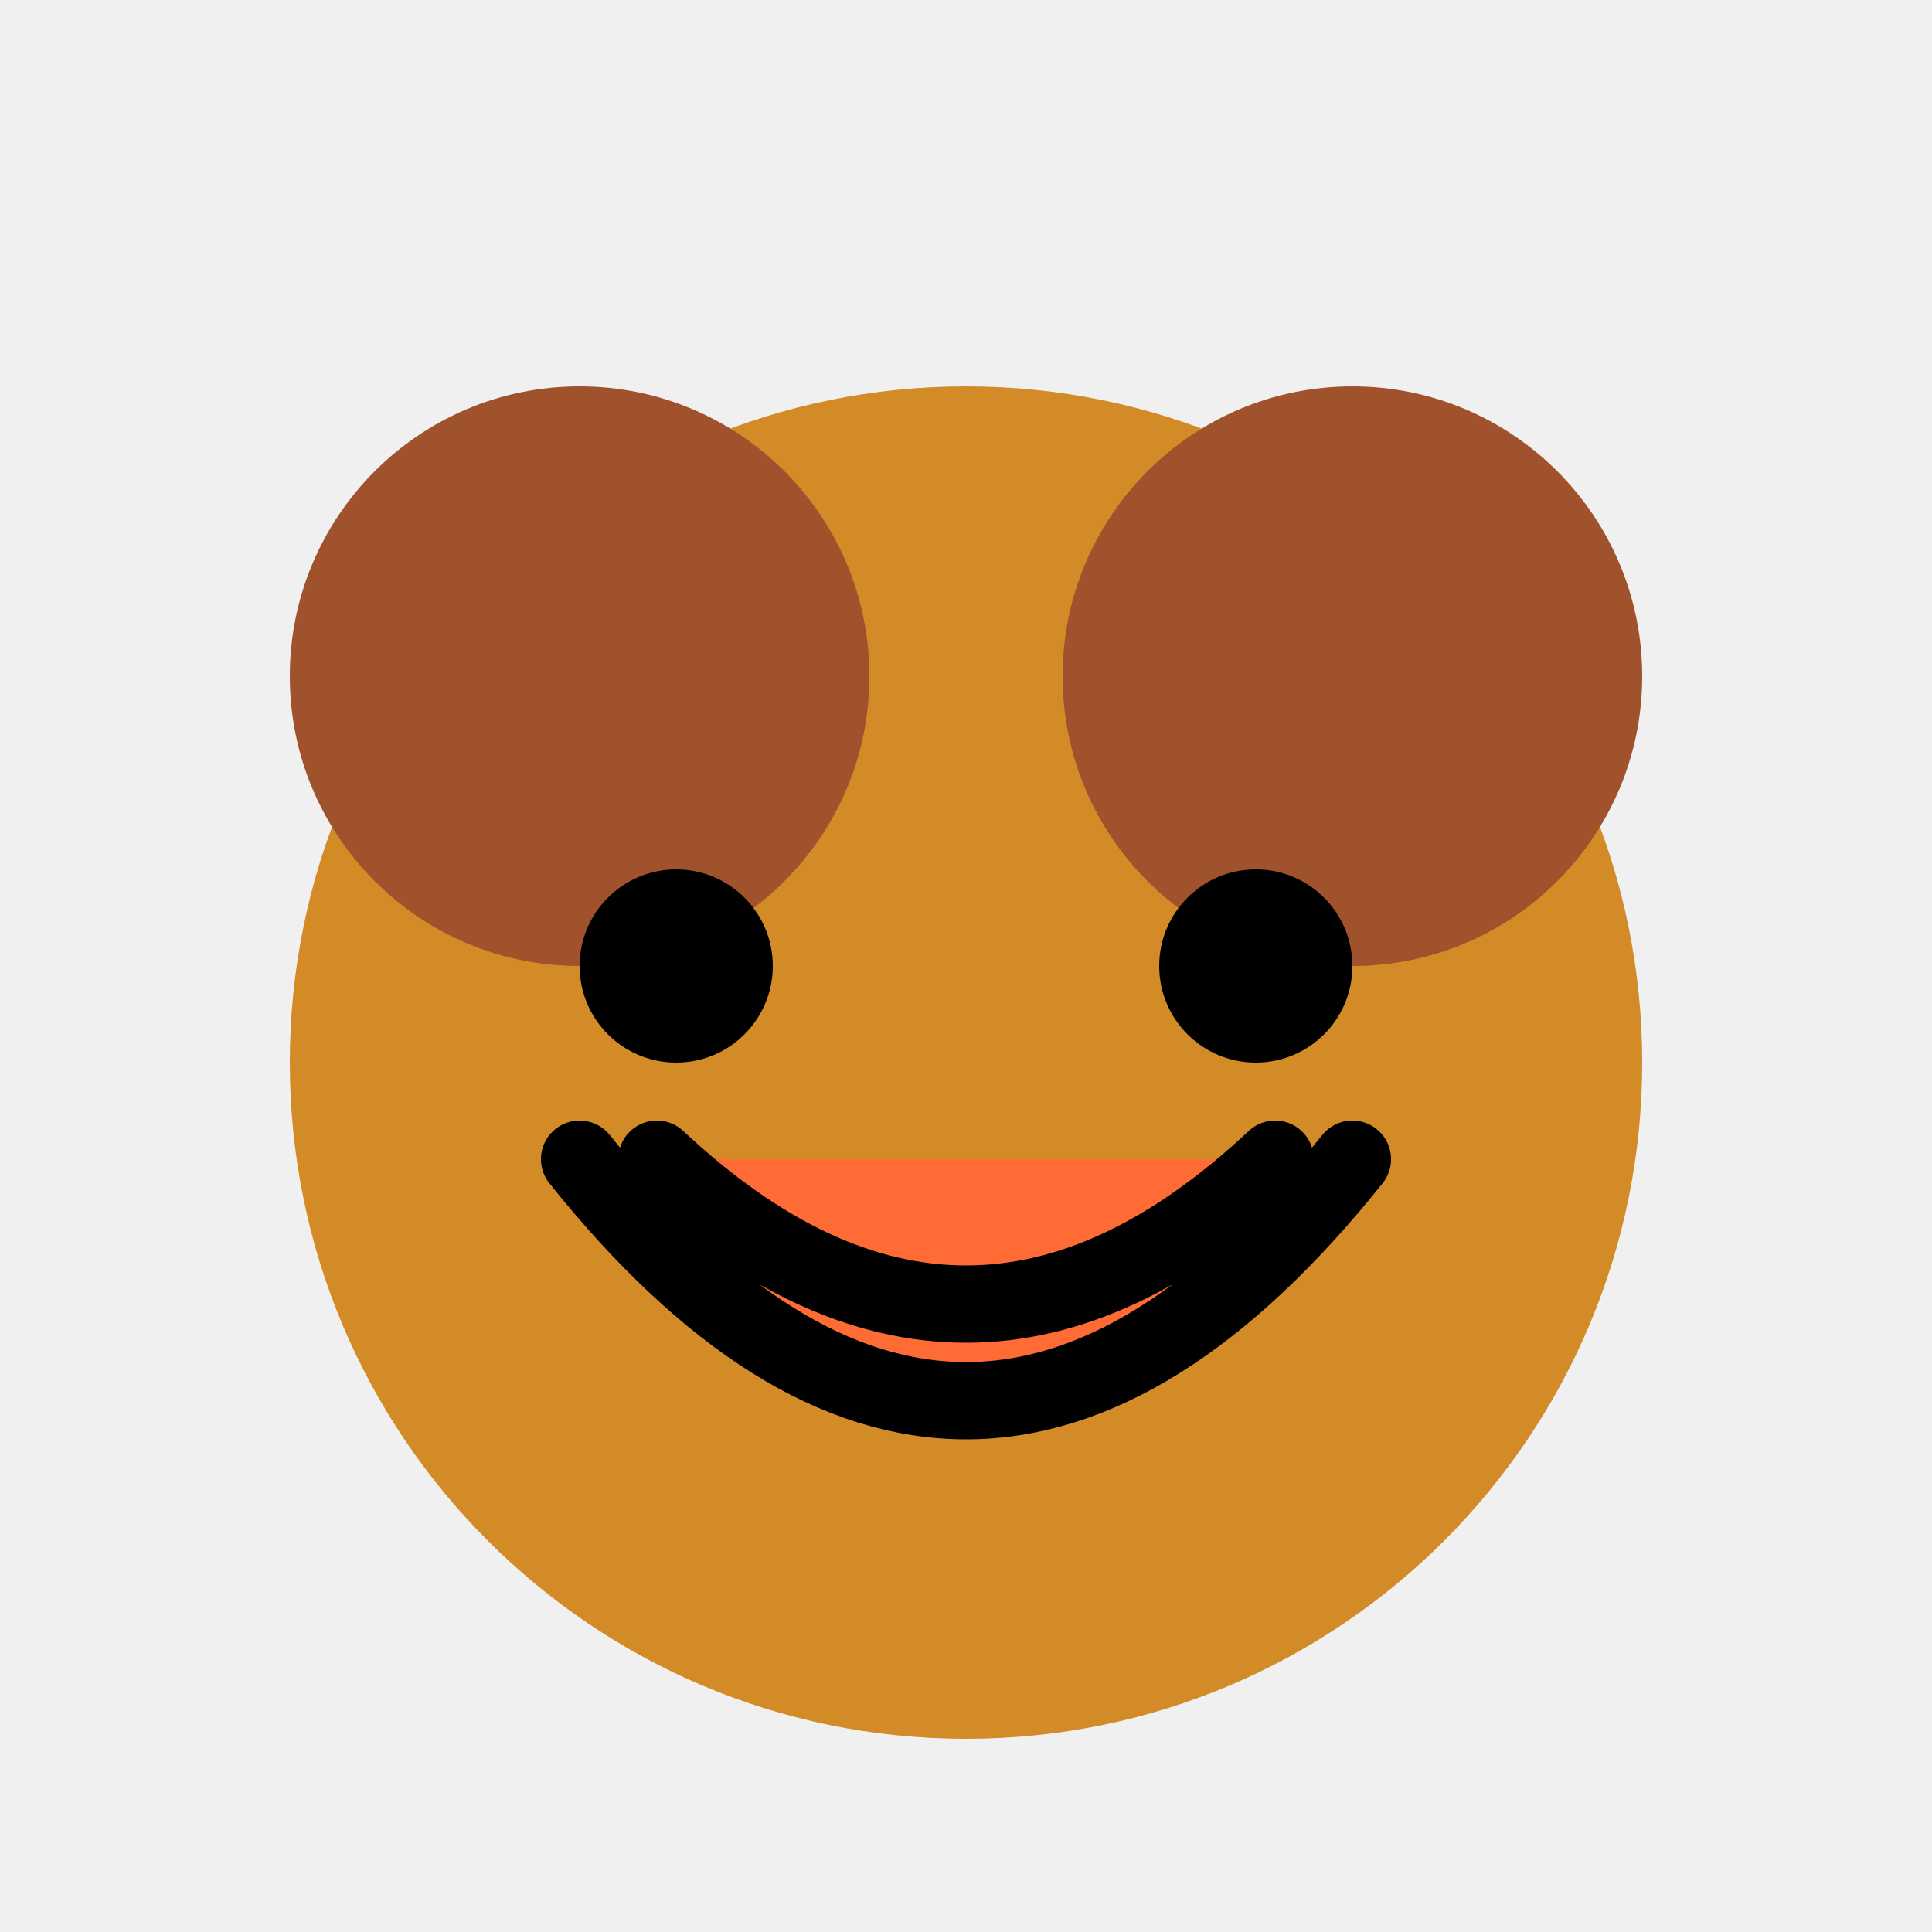
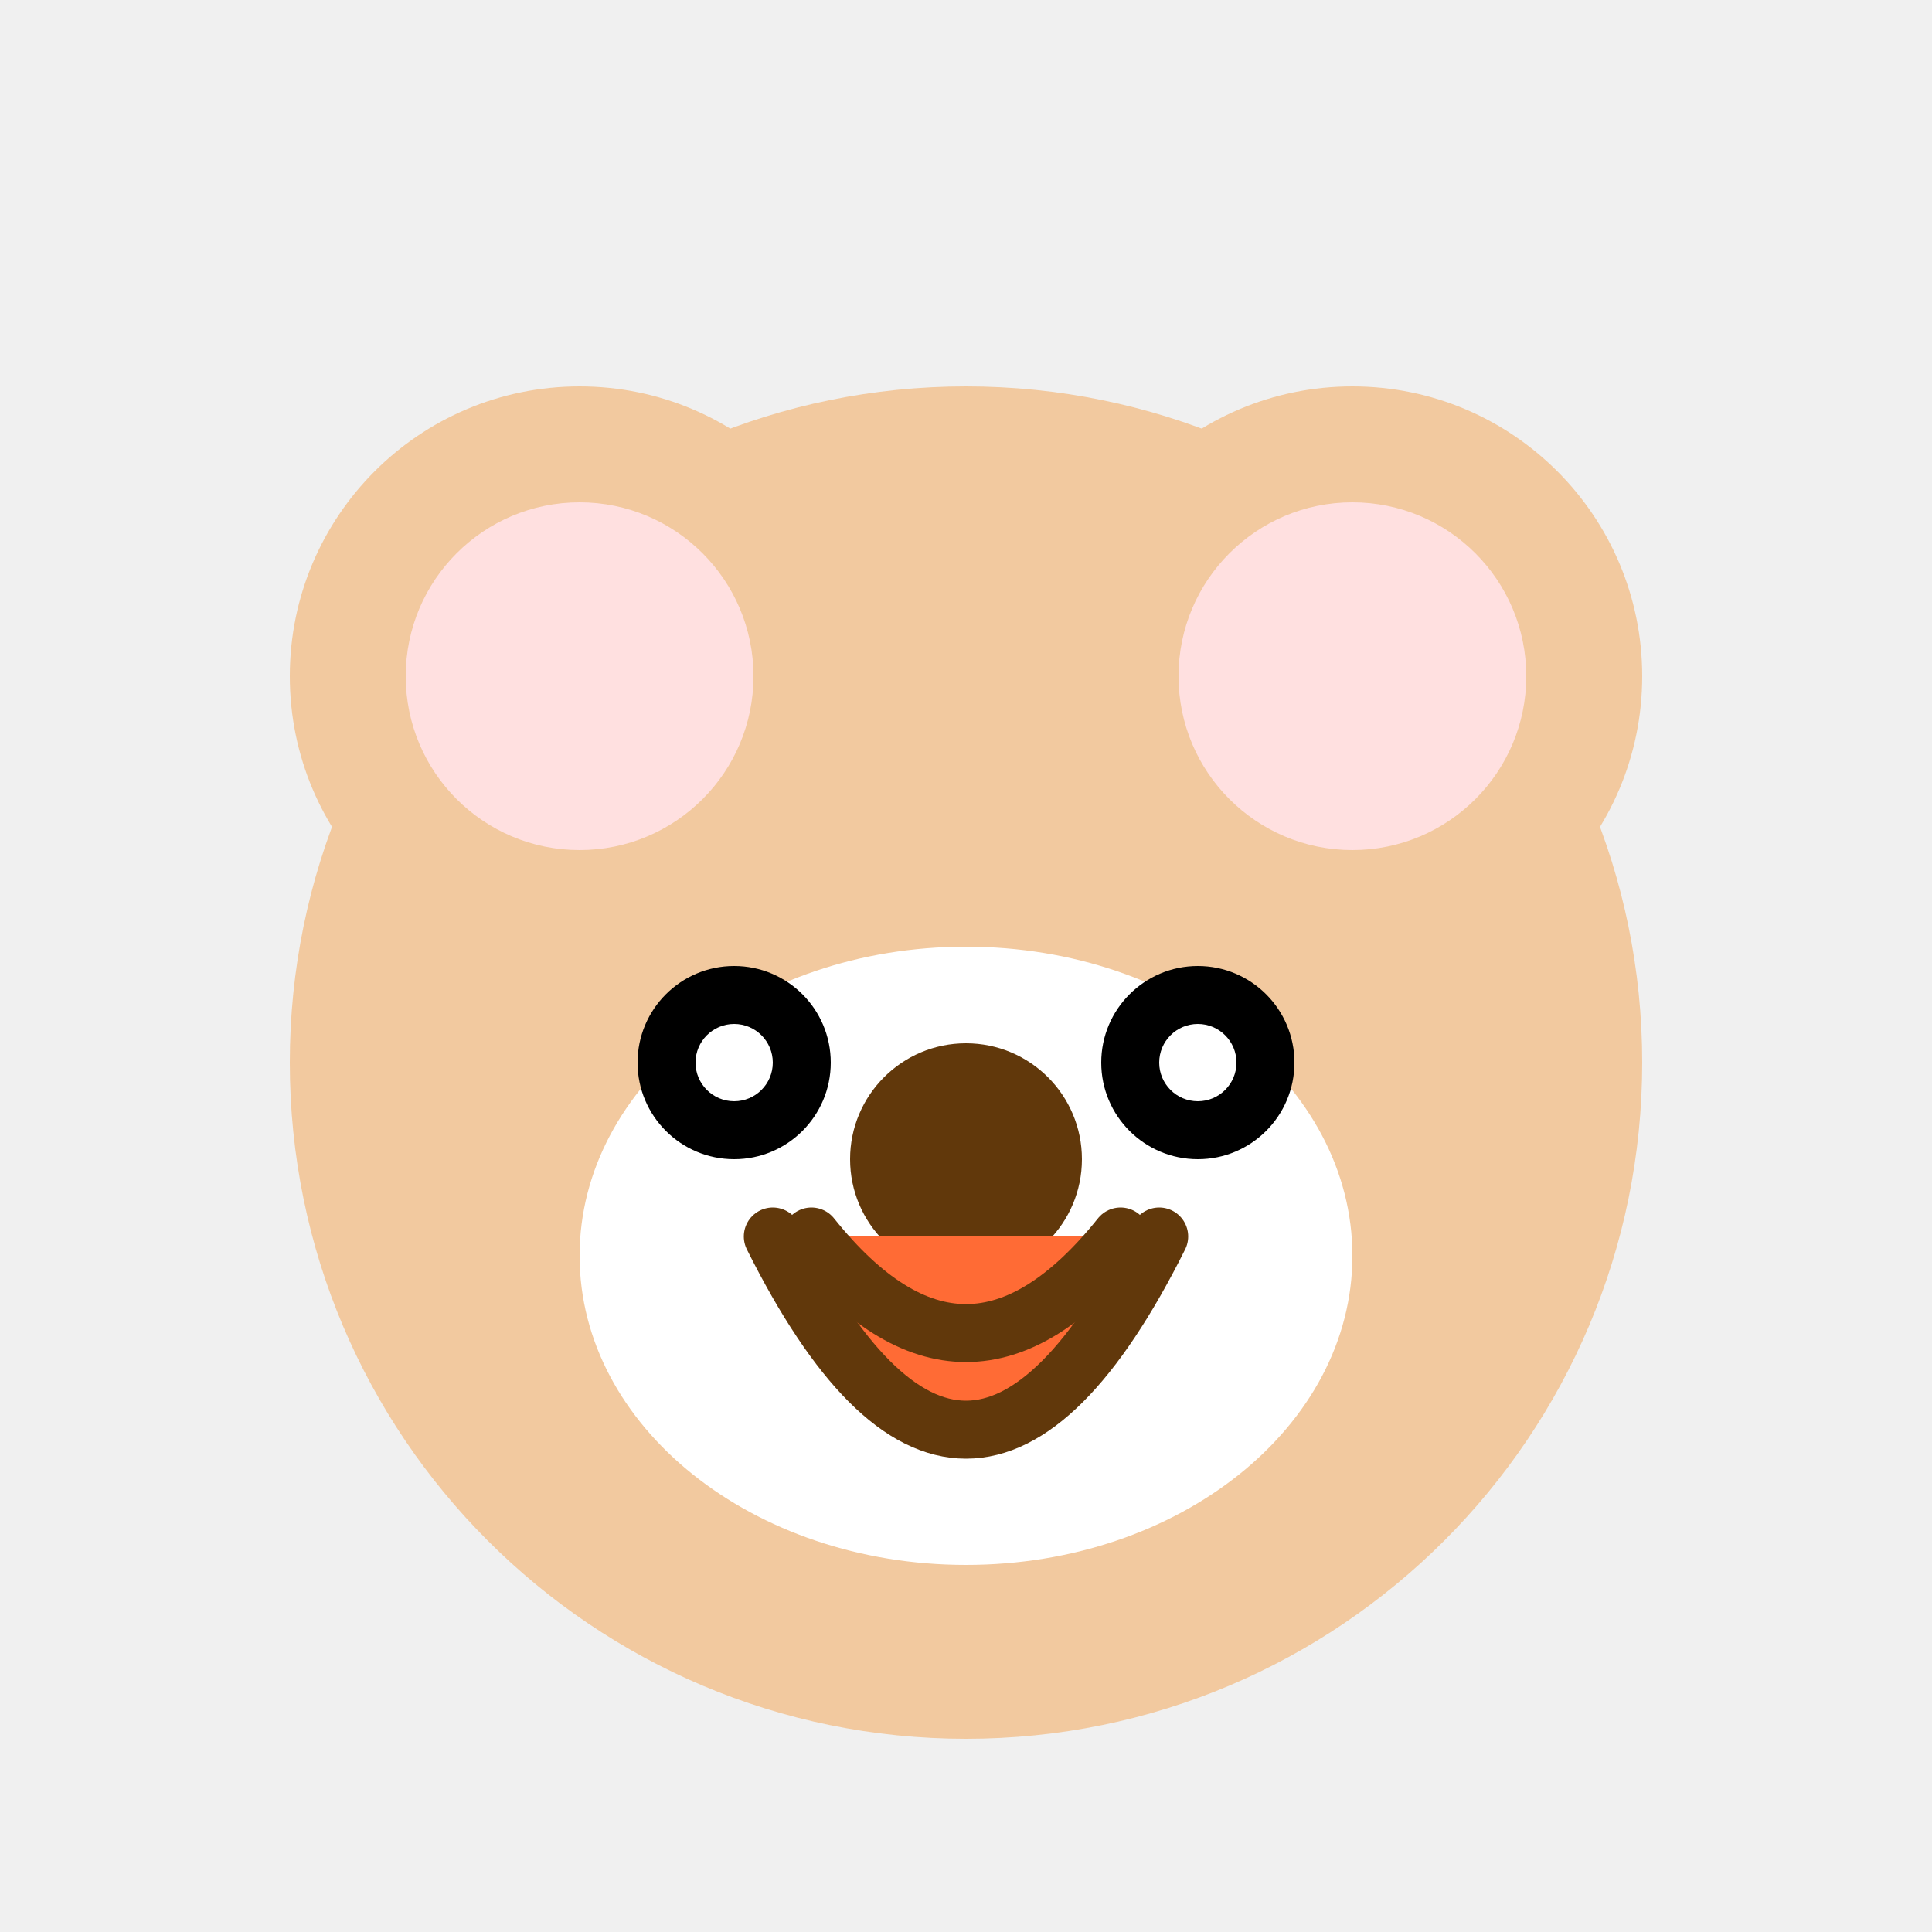
<svg xmlns="http://www.w3.org/2000/svg" viewBox="0 0 100 100">
-   <circle cx="50" cy="55" r="35" fill="#d28b26" />
-   <circle cx="30" cy="35" r="15" fill="#a0522d" />
-   <circle cx="70" cy="35" r="15" fill="#a0522d" />
-   <circle cx="35" cy="50" r="5" fill="#000" />
-   <circle cx="65" cy="50" r="5" fill="#000" />
-   <path d="M30 60 Q50 85 70 60" stroke="#000" stroke-width="4" fill="#ff6b35" stroke-linecap="round" />
-   <path d="M34 60 Q50 75 66 60" stroke="#000" stroke-width="4" fill="none" stroke-linecap="round" />
+   <circle cx="50" cy="55" r="35" fill="#f2c99f" />
+   <circle cx="30" cy="35" r="15" fill="#f2c99f" />
+   <circle cx="70" cy="35" r="15" fill="#f2c99f" />
+   <circle cx="30" cy="35" r="9" fill="#ffe0e0" />
+   <circle cx="70" cy="35" r="9" fill="#ffe0e0" />
+   <ellipse cx="50" cy="65" rx="20" ry="16" fill="#fff" />
+   <circle cx="38" cy="55" r="5" fill="#000" />
+   <circle cx="62" cy="55" r="5" fill="#000" />
+   <circle cx="38" cy="55" r="2" fill="#fff" />
+   <circle cx="62" cy="55" r="2" fill="#fff" />
+   <circle cx="50" cy="60" r="6" fill="#61380b" />
+   <path d="M40 64 Q50 84 60 64" stroke="#61380b" stroke-width="3" fill="#ff6b35" stroke-linecap="round" />
+   <path d="M42 64 Q50 74 58 64" stroke="#61380b" stroke-width="3" fill="none" stroke-linecap="round" />
</svg>
